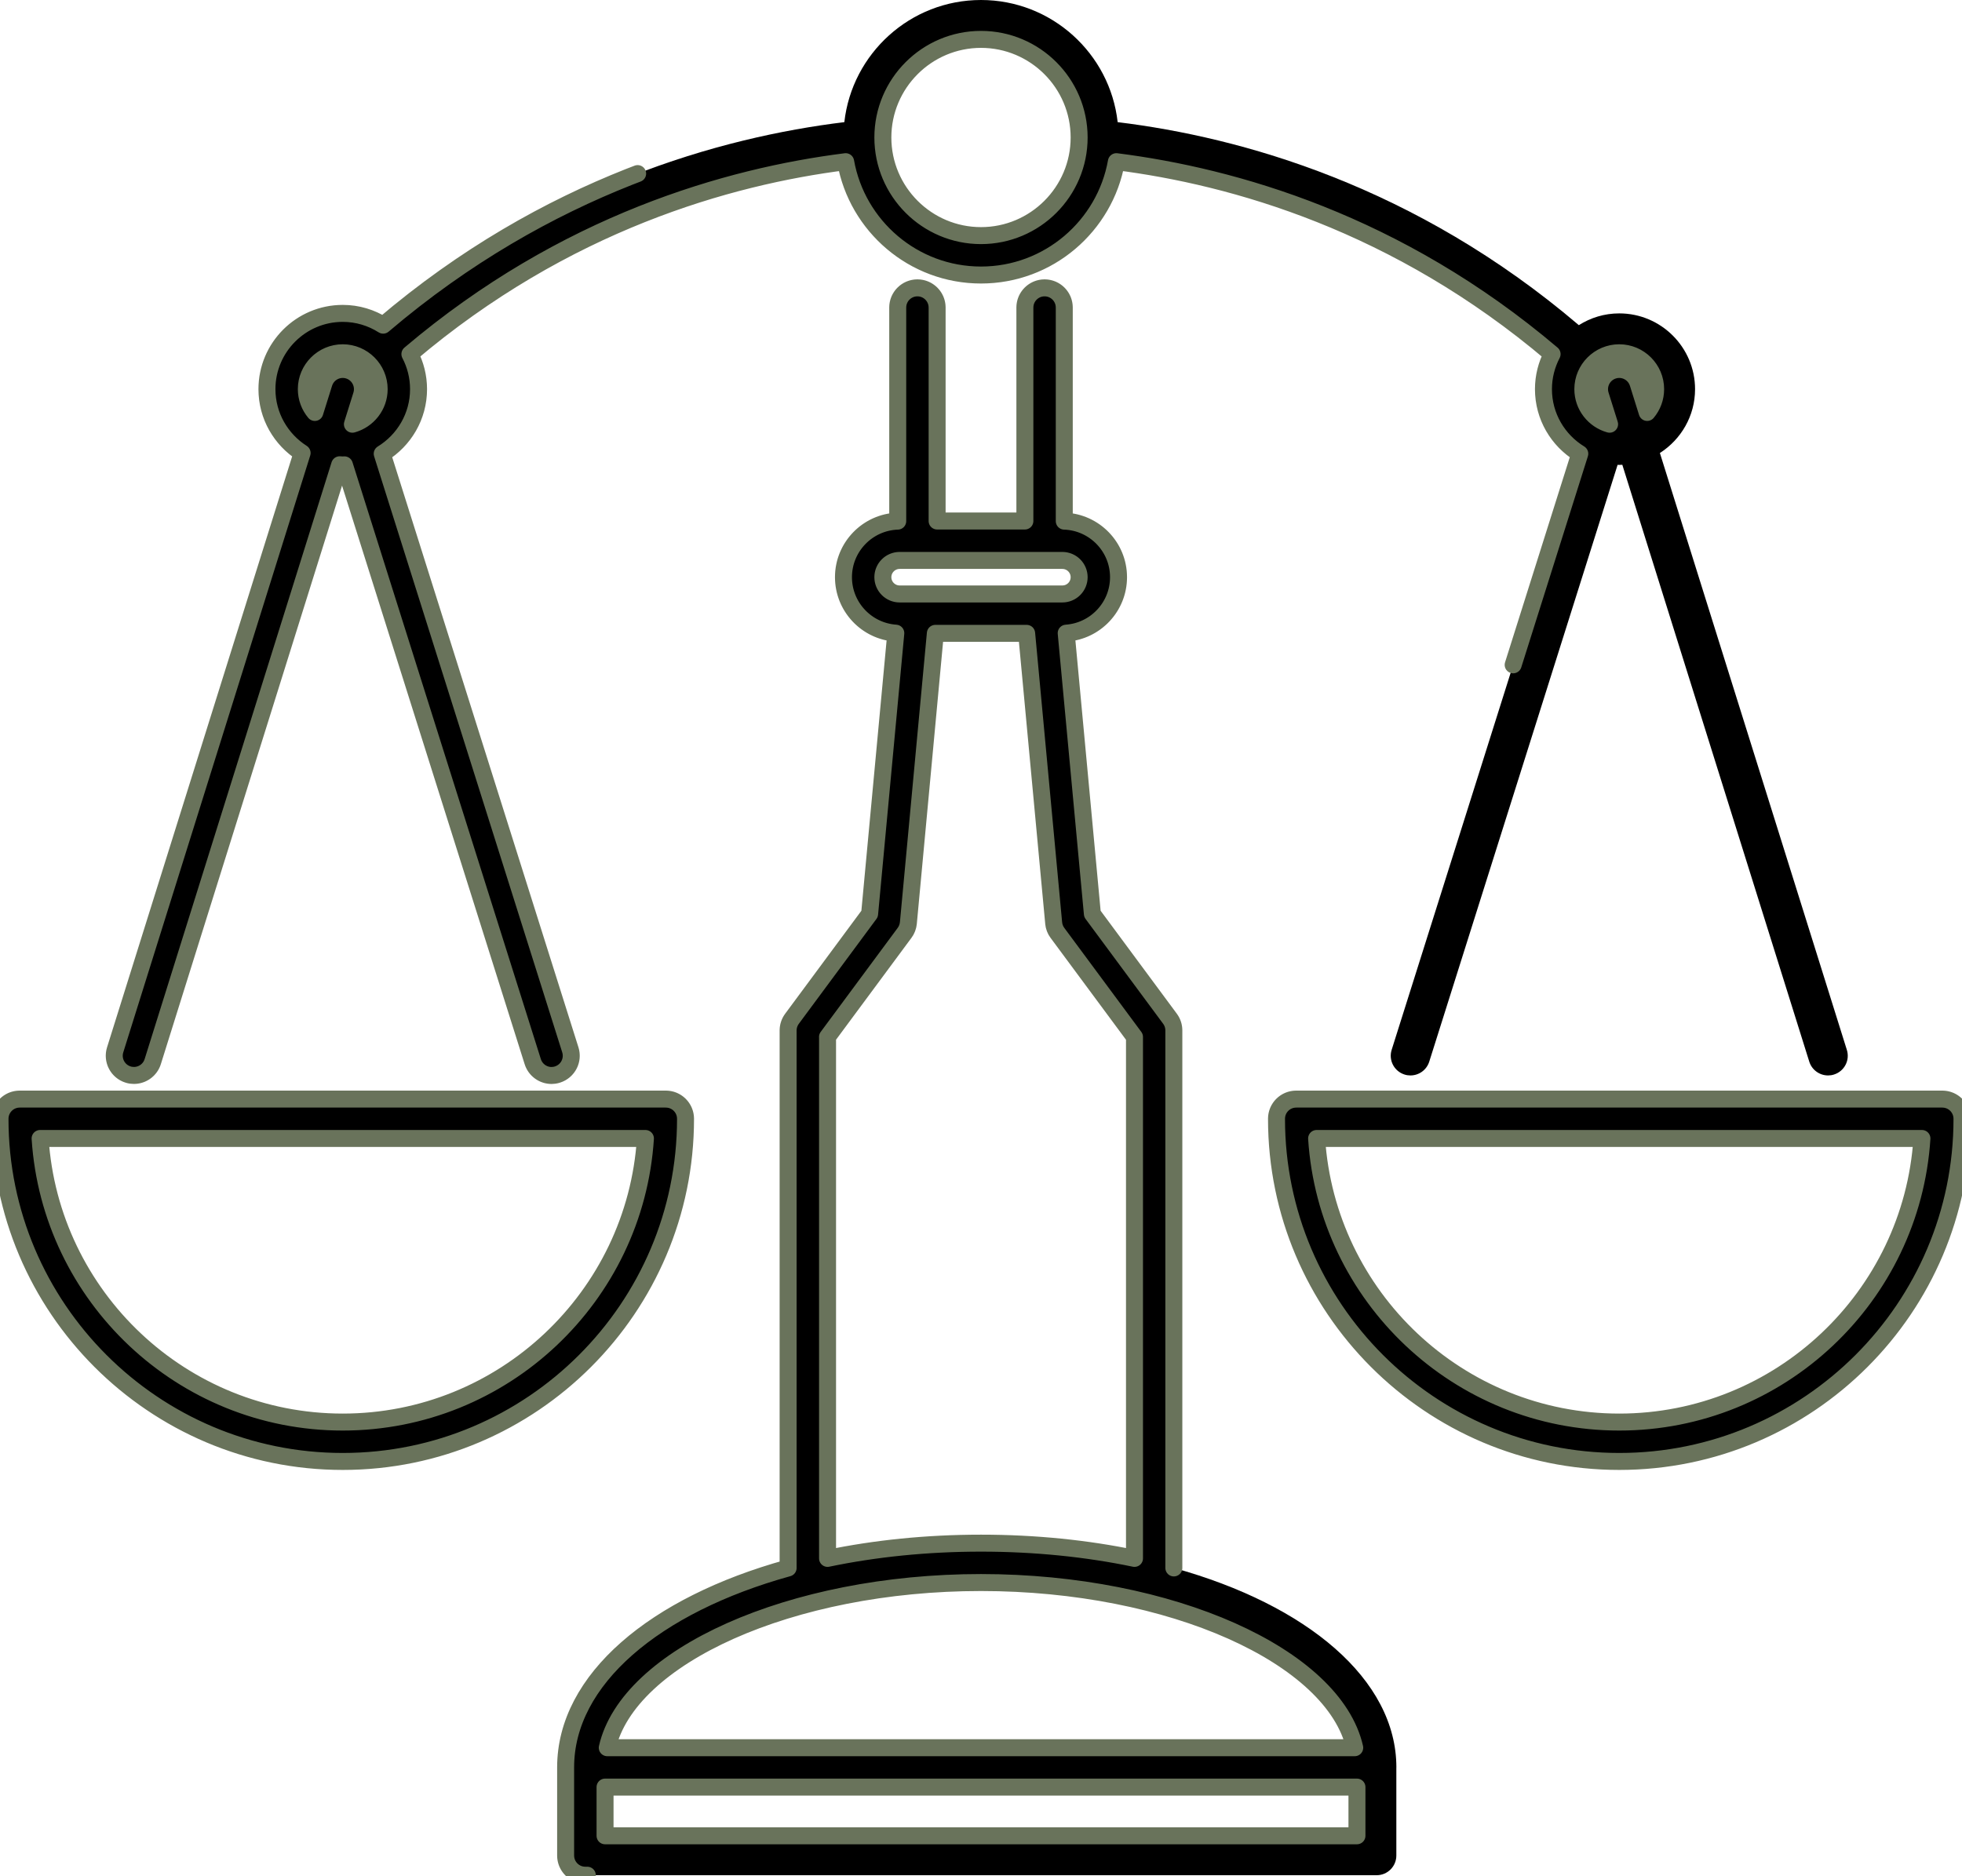
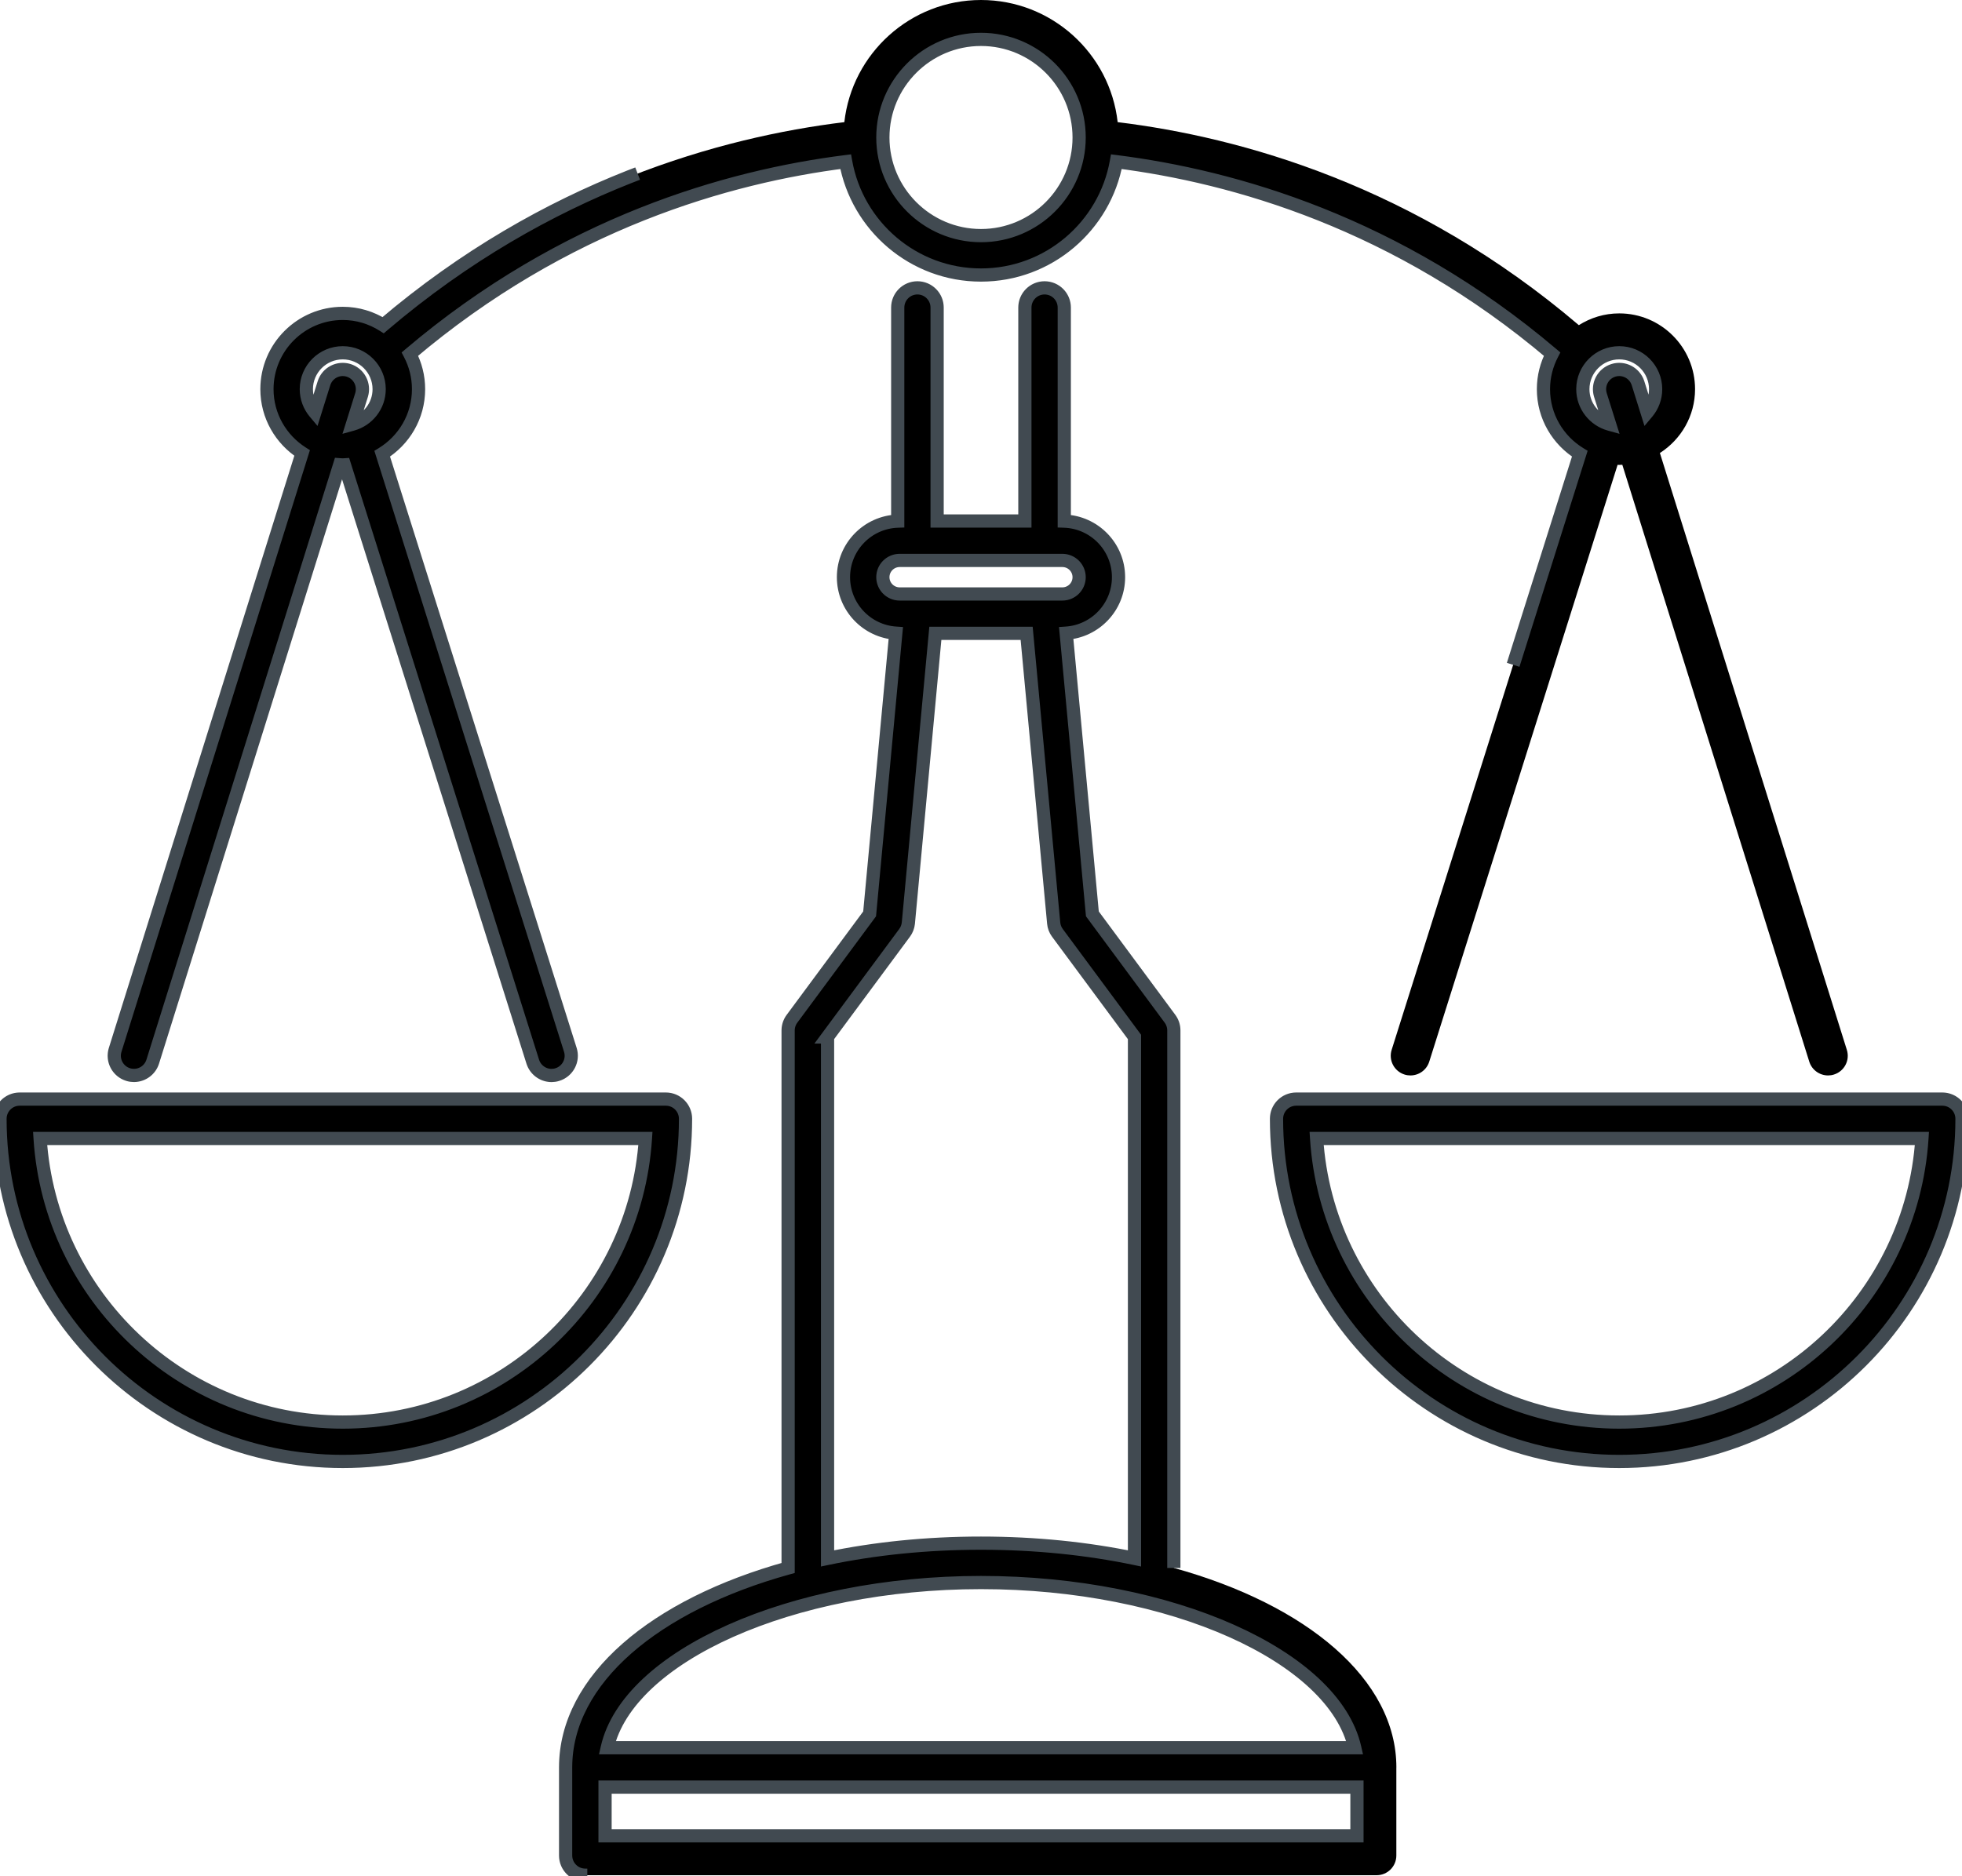
<svg xmlns="http://www.w3.org/2000/svg" preserveAspectRatio="none" overflow="visible" style="display: block;" width="52" height="49.712" viewBox="0 0 52 49.712" fill="none">
-   <style>.draw-line{stroke-dasharray:100;animation:draw 7s ease-in-out infinite;stroke-width:.45;stroke-linecap:round;stroke-linejoin:round}@keyframes draw{0%{stroke-dashoffset:100;fill-opacity:0;stroke-opacity:0}8%{stroke-opacity:1}48%{stroke-dashoffset:0;fill-opacity:0;stroke-opacity:1}62%,88%{stroke-dashoffset:0;fill-opacity:1;stroke-opacity:0}100%{stroke-dashoffset:0;fill-opacity:0;stroke-opacity:0}}@media(prefers-reduced-motion:reduce){.draw-line{animation:none;stroke:none}}</style>
+   <style>.draw-line{stroke-dasharray:100;animation:draw 2.8s ease-out infinite}@keyframes draw{0%{stroke-dashoffset:100;opacity:.6}28%,85%{stroke-dashoffset:0;opacity:1}100%{stroke-dashoffset:0;opacity:.6}}@media(prefers-reduced-motion:reduce){.draw-line{animation:none}}</style>
  <g id="Group">
-     <path id="Vector" d="M31.111 41.566V27.317C31.111 27.206 31.076 27.097 31.009 27.007L28.952 24.227L28.258 16.785C29.032 16.732 29.645 16.088 29.645 15.301C29.645 14.498 29.005 13.842 28.207 13.815V8.153C28.207 7.865 27.974 7.631 27.685 7.631C27.397 7.631 27.163 7.865 27.163 8.153V13.812H24.837V8.153C24.837 7.865 24.603 7.631 24.315 7.631C24.026 7.631 23.793 7.865 23.793 8.153V13.815C22.995 13.842 22.355 14.498 22.355 15.301C22.355 16.088 22.968 16.733 23.742 16.785L23.048 24.227L20.991 27.007C20.924 27.097 20.888 27.206 20.888 27.317V41.567C17.356 42.546 14.991 44.523 14.991 46.854V49.19C14.991 49.478 15.225 49.712 15.513 49.712H36.486C36.775 49.712 37.008 49.478 37.008 49.19V46.856C37.008 46.856 37.009 46.855 37.009 46.854C37.009 44.523 34.644 42.545 31.111 41.566ZM23.399 15.301C23.399 15.056 23.599 14.857 23.844 14.857H24.314C24.314 14.857 24.314 14.857 24.315 14.857C24.315 14.857 24.315 14.857 24.316 14.857H27.684C27.685 14.857 27.685 14.857 27.686 14.857C27.686 14.857 27.686 14.857 27.686 14.857H28.156C28.402 14.857 28.601 15.056 28.601 15.301C28.601 15.547 28.402 15.746 28.156 15.746H23.844C23.599 15.746 23.399 15.547 23.399 15.301ZM23.974 24.731C24.031 24.655 24.066 24.564 24.075 24.469L24.79 16.79H27.21L27.926 24.469C27.934 24.564 27.969 24.655 28.026 24.731L30.068 27.49V41.313C28.815 41.052 27.444 40.909 26 40.909C24.556 40.909 23.186 41.052 21.933 41.313V27.49H21.932L23.974 24.731ZM35.964 48.667H16.036V47.376H35.964V48.667ZM16.095 46.332C16.645 43.91 20.957 41.953 26 41.953C31.044 41.953 35.356 43.91 35.905 46.332H16.095Z" fill="black" stroke="#69735b" pathLength="100" class="draw-line" />
-     <path id="Vector_2" d="M3.394 28.486C3.446 28.503 3.498 28.51 3.55 28.51C3.772 28.51 3.978 28.367 4.048 28.144L9.003 12.321C9.03 12.323 9.057 12.326 9.084 12.326C9.099 12.326 9.113 12.324 9.128 12.323L14.12 28.145C14.191 28.368 14.396 28.511 14.618 28.511C14.67 28.511 14.723 28.503 14.775 28.486C15.05 28.399 15.203 28.106 15.116 27.831L10.13 12.029C10.707 11.675 11.093 11.041 11.093 10.317C11.093 9.981 11.01 9.666 10.864 9.387C14.966 5.906 19.304 4.679 22.413 4.286C22.716 5.992 24.209 7.291 26 7.291C27.791 7.291 29.284 5.992 29.588 4.286C32.696 4.68 37.034 5.906 41.136 9.387C40.991 9.666 40.907 9.981 40.907 10.317C40.907 11.041 41.293 11.675 41.87 12.028L36.884 27.831C36.797 28.106 36.95 28.399 37.225 28.486C37.277 28.503 37.33 28.51 37.382 28.51C37.604 28.51 37.809 28.368 37.88 28.145L42.872 12.323C42.887 12.324 42.901 12.325 42.916 12.325C42.943 12.325 42.97 12.322 42.997 12.321L47.952 28.144C48.022 28.367 48.228 28.51 48.45 28.51C48.502 28.51 48.554 28.503 48.606 28.486C48.882 28.4 49.035 28.107 48.948 27.832L43.993 12.009C44.552 11.652 44.925 11.028 44.925 10.317C44.925 9.209 44.024 8.308 42.916 8.308C42.522 8.308 42.156 8.423 41.845 8.62C37.498 4.917 32.892 3.638 29.622 3.238C29.419 1.419 27.872 0 26 0C24.128 0 22.581 1.419 22.378 3.238C19.108 3.638 14.502 4.917 10.155 8.62C9.844 8.423 9.478 8.308 9.084 8.308C7.976 8.308 7.075 9.209 7.075 10.317C7.075 11.028 7.448 11.652 8.007 12.009L3.052 27.832C2.966 28.107 3.119 28.4 3.394 28.486ZM42.916 9.352C43.448 9.352 43.88 9.785 43.88 10.317C43.88 10.551 43.796 10.767 43.656 10.934L43.414 10.161C43.328 9.886 43.035 9.732 42.76 9.818C42.484 9.905 42.331 10.197 42.417 10.473L42.66 11.246C42.252 11.133 41.951 10.76 41.951 10.317C41.951 9.785 42.384 9.352 42.916 9.352ZM26 1.044C27.434 1.044 28.601 2.211 28.601 3.645C28.601 5.079 27.434 6.246 26 6.246C24.566 6.246 23.399 5.079 23.399 3.645C23.399 2.211 24.566 1.044 26 1.044ZM9.084 9.352C9.616 9.352 10.049 9.785 10.049 10.317C10.049 10.76 9.748 11.133 9.34 11.246L9.582 10.473C9.668 10.197 9.515 9.905 9.24 9.818C8.965 9.732 8.672 9.885 8.586 10.161L8.344 10.934C8.204 10.767 8.119 10.551 8.119 10.316C8.119 9.785 8.552 9.352 9.084 9.352Z" fill="black" stroke="#69735b" pathLength="100" class="draw-line" />
-     <path id="Vector_3" d="M18.169 29.659C18.169 29.37 17.935 29.137 17.647 29.137H0.522C0.234 29.137 0 29.37 0 29.659C0 34.668 4.075 38.743 9.084 38.743C14.094 38.743 18.169 34.668 18.169 29.659ZM9.084 37.699C4.827 37.699 1.333 34.372 1.063 30.181H17.106C16.836 34.372 13.342 37.699 9.084 37.699Z" fill="black" stroke="#69735b" pathLength="100" class="draw-line" />
-     <path id="Vector_4" d="M51.478 29.137H34.354C34.065 29.137 33.832 29.37 33.832 29.659C33.832 34.668 37.907 38.743 42.916 38.743C47.925 38.743 52 34.668 52 29.659C52 29.37 51.767 29.137 51.478 29.137ZM42.916 37.699C38.658 37.699 35.165 34.372 34.895 30.181H50.938C50.667 34.372 47.174 37.699 42.916 37.699Z" fill="black" stroke="#69735b" pathLength="100" class="draw-line" />
+     <path id="Vector" d="M31.111 41.566V27.317C31.111 27.206 31.076 27.097 31.009 27.007L28.952 24.227L28.258 16.785C29.032 16.732 29.645 16.088 29.645 15.301C29.645 14.498 29.005 13.842 28.207 13.815V8.153C28.207 7.865 27.974 7.631 27.685 7.631C27.397 7.631 27.163 7.865 27.163 8.153V13.812H24.837V8.153C24.837 7.865 24.603 7.631 24.315 7.631C24.026 7.631 23.793 7.865 23.793 8.153V13.815C22.995 13.842 22.355 14.498 22.355 15.301C22.355 16.088 22.968 16.733 23.742 16.785L23.048 24.227L20.991 27.007C20.924 27.097 20.888 27.206 20.888 27.317V41.567C17.356 42.546 14.991 44.523 14.991 46.854V49.19C14.991 49.478 15.225 49.712 15.513 49.712H36.486C36.775 49.712 37.008 49.478 37.008 49.19V46.856C37.008 46.856 37.009 46.855 37.009 46.854C37.009 44.523 34.644 42.545 31.111 41.566ZM23.399 15.301C23.399 15.056 23.599 14.857 23.844 14.857H24.314C24.314 14.857 24.314 14.857 24.315 14.857C24.315 14.857 24.315 14.857 24.316 14.857H27.684C27.685 14.857 27.685 14.857 27.686 14.857C27.686 14.857 27.686 14.857 27.686 14.857H28.156C28.402 14.857 28.601 15.056 28.601 15.301C28.601 15.547 28.402 15.746 28.156 15.746H23.844C23.599 15.746 23.399 15.547 23.399 15.301ZM23.974 24.731C24.031 24.655 24.066 24.564 24.075 24.469L24.79 16.79H27.21L27.926 24.469C27.934 24.564 27.969 24.655 28.026 24.731L30.068 27.49V41.313C28.815 41.052 27.444 40.909 26 40.909C24.556 40.909 23.186 41.052 21.933 41.313V27.49H21.932L23.974 24.731ZM35.964 48.667H16.036V47.376H35.964V48.667ZM16.095 46.332C16.645 43.91 20.957 41.953 26 41.953C31.044 41.953 35.356 43.91 35.905 46.332H16.095Z" fill="black" pathLength="100" class="draw-line" stroke="#414a51" stroke-width=".35" />
+     <path id="Vector_2" d="M3.394 28.486C3.446 28.503 3.498 28.51 3.55 28.51C3.772 28.51 3.978 28.367 4.048 28.144L9.003 12.321C9.03 12.323 9.057 12.326 9.084 12.326C9.099 12.326 9.113 12.324 9.128 12.323L14.12 28.145C14.191 28.368 14.396 28.511 14.618 28.511C14.67 28.511 14.723 28.503 14.775 28.486C15.05 28.399 15.203 28.106 15.116 27.831L10.13 12.029C10.707 11.675 11.093 11.041 11.093 10.317C11.093 9.981 11.01 9.666 10.864 9.387C14.966 5.906 19.304 4.679 22.413 4.286C22.716 5.992 24.209 7.291 26 7.291C27.791 7.291 29.284 5.992 29.588 4.286C32.696 4.68 37.034 5.906 41.136 9.387C40.991 9.666 40.907 9.981 40.907 10.317C40.907 11.041 41.293 11.675 41.87 12.028L36.884 27.831C36.797 28.106 36.95 28.399 37.225 28.486C37.277 28.503 37.33 28.51 37.382 28.51C37.604 28.51 37.809 28.368 37.88 28.145L42.872 12.323C42.887 12.324 42.901 12.325 42.916 12.325C42.943 12.325 42.97 12.322 42.997 12.321L47.952 28.144C48.022 28.367 48.228 28.51 48.45 28.51C48.502 28.51 48.554 28.503 48.606 28.486C48.882 28.4 49.035 28.107 48.948 27.832L43.993 12.009C44.552 11.652 44.925 11.028 44.925 10.317C44.925 9.209 44.024 8.308 42.916 8.308C42.522 8.308 42.156 8.423 41.845 8.62C37.498 4.917 32.892 3.638 29.622 3.238C29.419 1.419 27.872 0 26 0C24.128 0 22.581 1.419 22.378 3.238C19.108 3.638 14.502 4.917 10.155 8.62C9.844 8.423 9.478 8.308 9.084 8.308C7.976 8.308 7.075 9.209 7.075 10.317C7.075 11.028 7.448 11.652 8.007 12.009L3.052 27.832C2.966 28.107 3.119 28.4 3.394 28.486ZM42.916 9.352C43.448 9.352 43.88 9.785 43.88 10.317C43.88 10.551 43.796 10.767 43.656 10.934L43.414 10.161C43.328 9.886 43.035 9.732 42.76 9.818C42.484 9.905 42.331 10.197 42.417 10.473L42.66 11.246C42.252 11.133 41.951 10.76 41.951 10.317C41.951 9.785 42.384 9.352 42.916 9.352ZM26 1.044C27.434 1.044 28.601 2.211 28.601 3.645C28.601 5.079 27.434 6.246 26 6.246C24.566 6.246 23.399 5.079 23.399 3.645C23.399 2.211 24.566 1.044 26 1.044ZM9.084 9.352C9.616 9.352 10.049 9.785 10.049 10.317C10.049 10.76 9.748 11.133 9.34 11.246L9.582 10.473C9.668 10.197 9.515 9.905 9.24 9.818C8.965 9.732 8.672 9.885 8.586 10.161L8.344 10.934C8.204 10.767 8.119 10.551 8.119 10.316C8.119 9.785 8.552 9.352 9.084 9.352Z" fill="black" pathLength="100" class="draw-line" stroke="#414a51" stroke-width=".35" />
+     <path id="Vector_3" d="M18.169 29.659C18.169 29.37 17.935 29.137 17.647 29.137H0.522C0.234 29.137 0 29.37 0 29.659C0 34.668 4.075 38.743 9.084 38.743C14.094 38.743 18.169 34.668 18.169 29.659ZM9.084 37.699C4.827 37.699 1.333 34.372 1.063 30.181H17.106C16.836 34.372 13.342 37.699 9.084 37.699Z" fill="black" pathLength="100" class="draw-line" stroke="#414a51" stroke-width=".35" />
+     <path id="Vector_4" d="M51.478 29.137H34.354C34.065 29.137 33.832 29.37 33.832 29.659C33.832 34.668 37.907 38.743 42.916 38.743C47.925 38.743 52 34.668 52 29.659C52 29.37 51.767 29.137 51.478 29.137ZM42.916 37.699C38.658 37.699 35.165 34.372 34.895 30.181H50.938C50.667 34.372 47.174 37.699 42.916 37.699Z" fill="black" pathLength="100" class="draw-line" stroke="#414a51" stroke-width=".35" />
  </g>
</svg>
